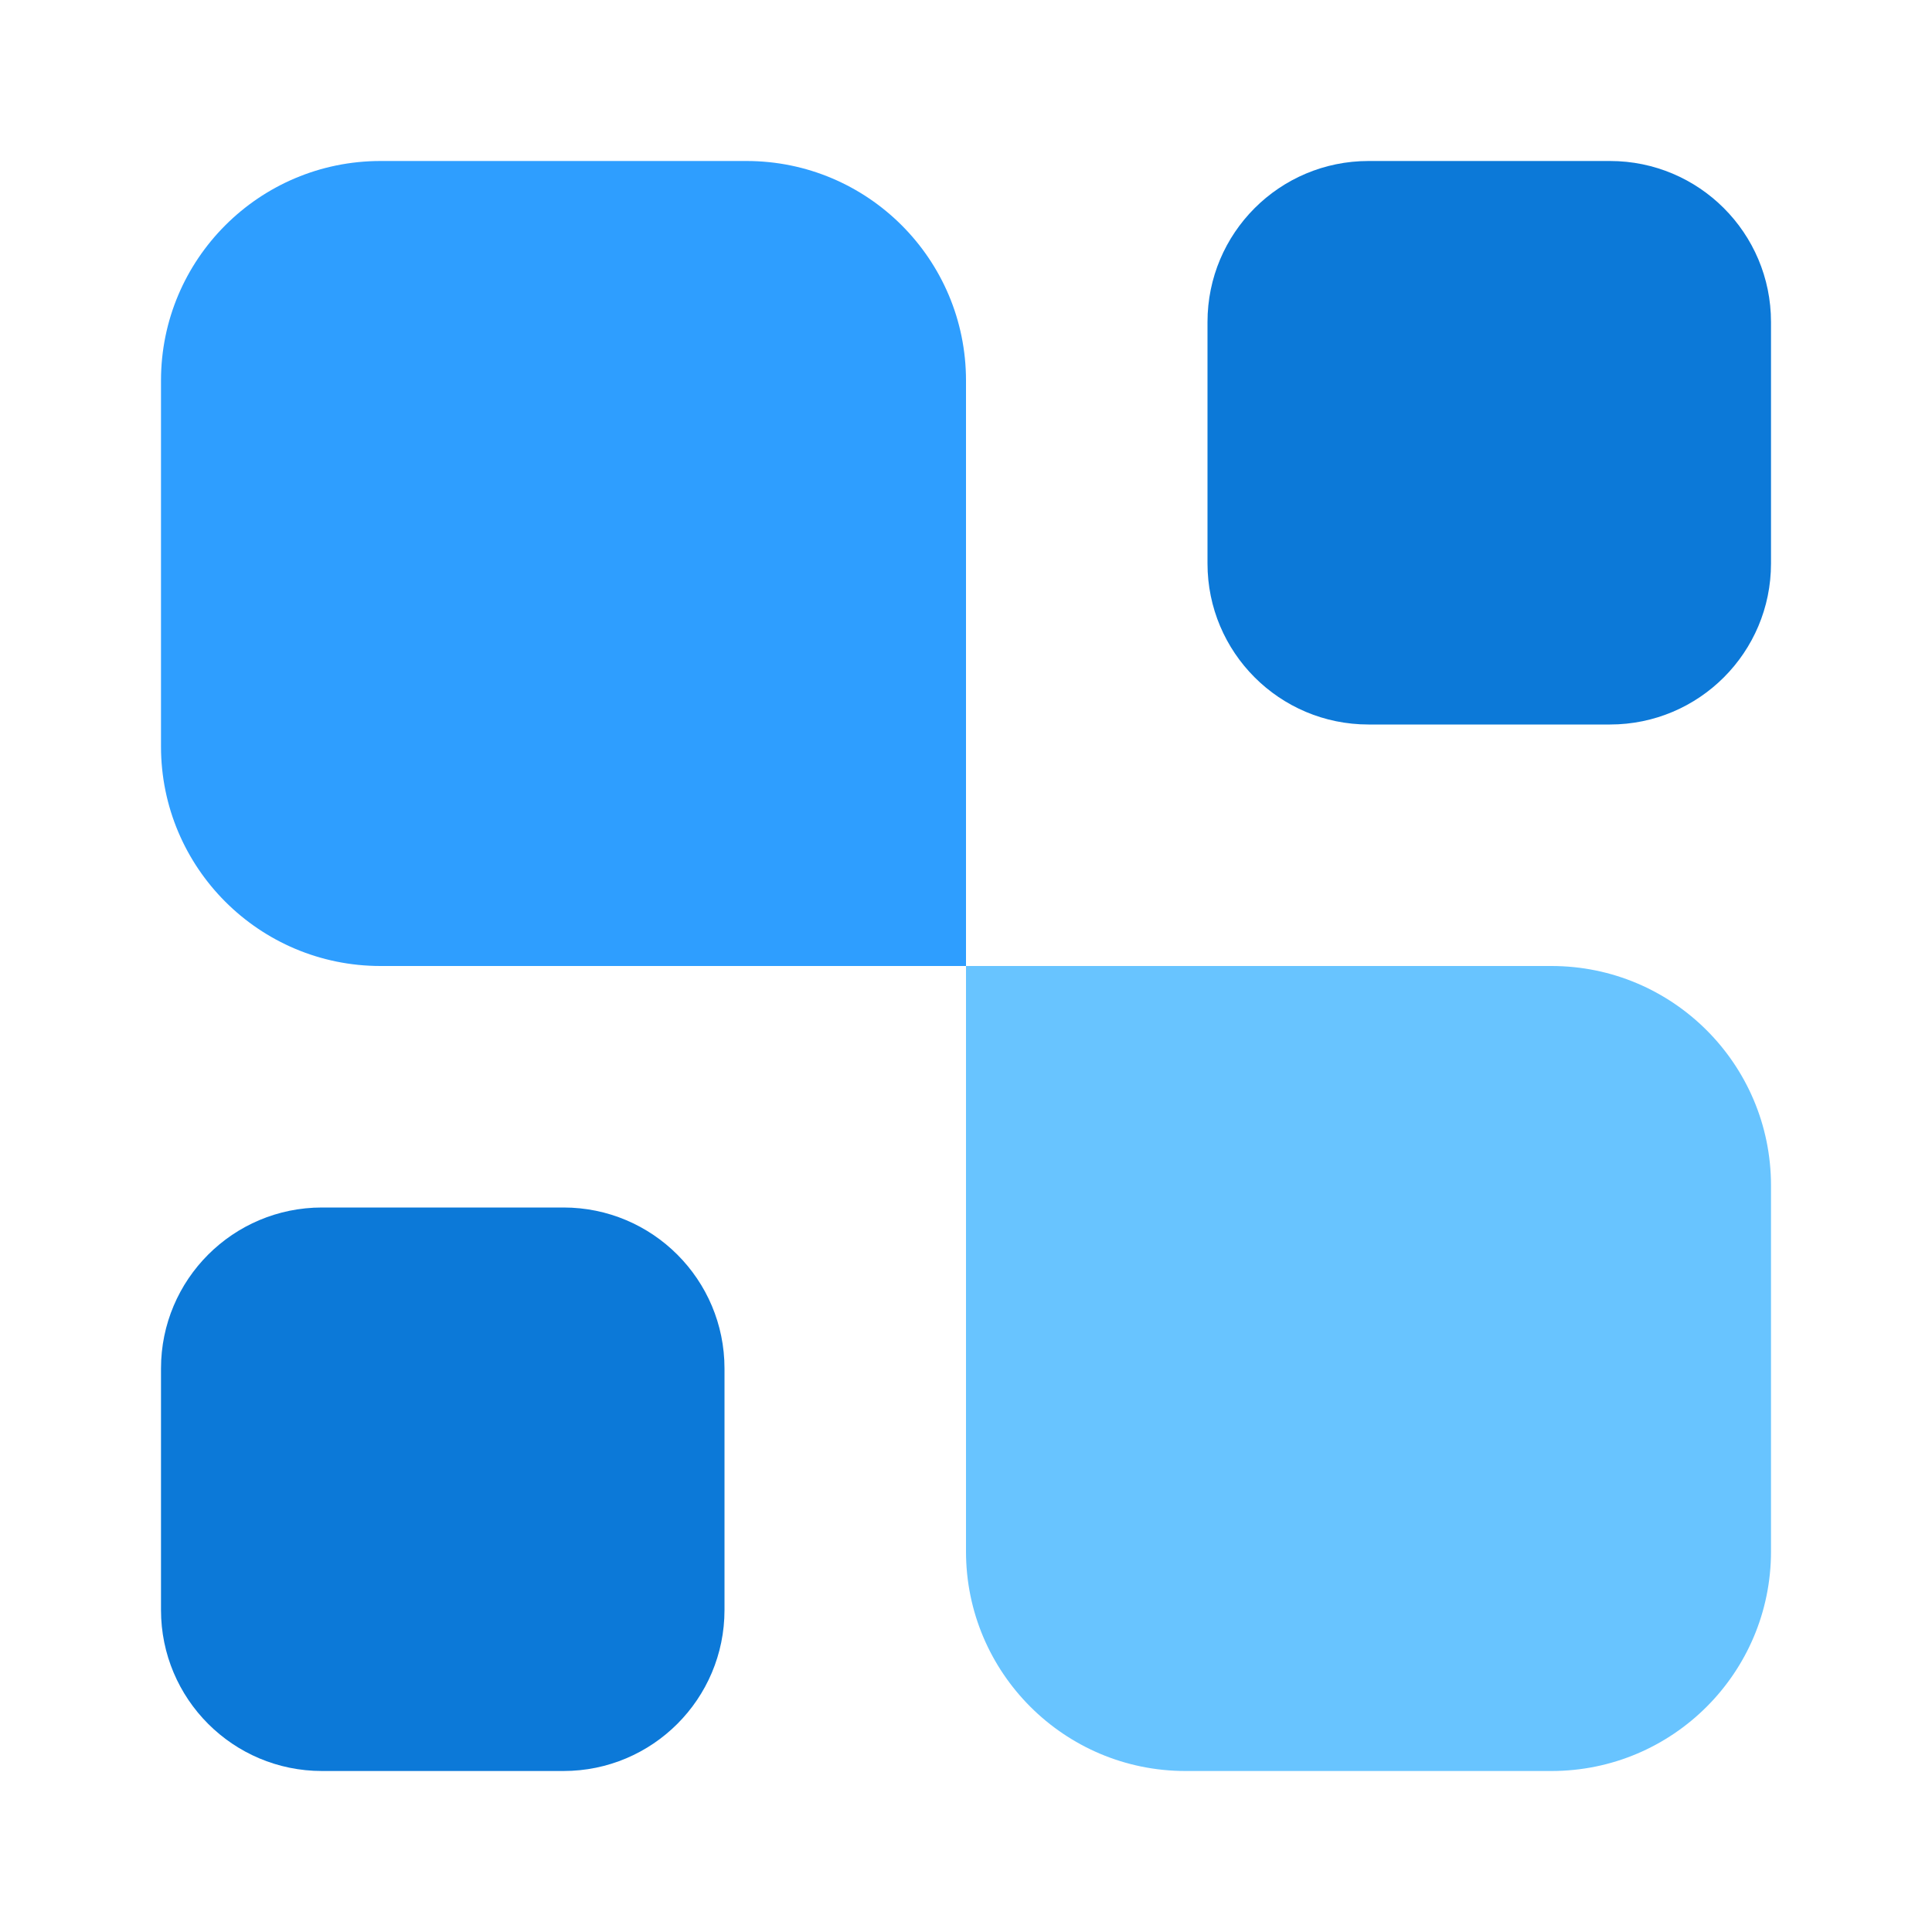
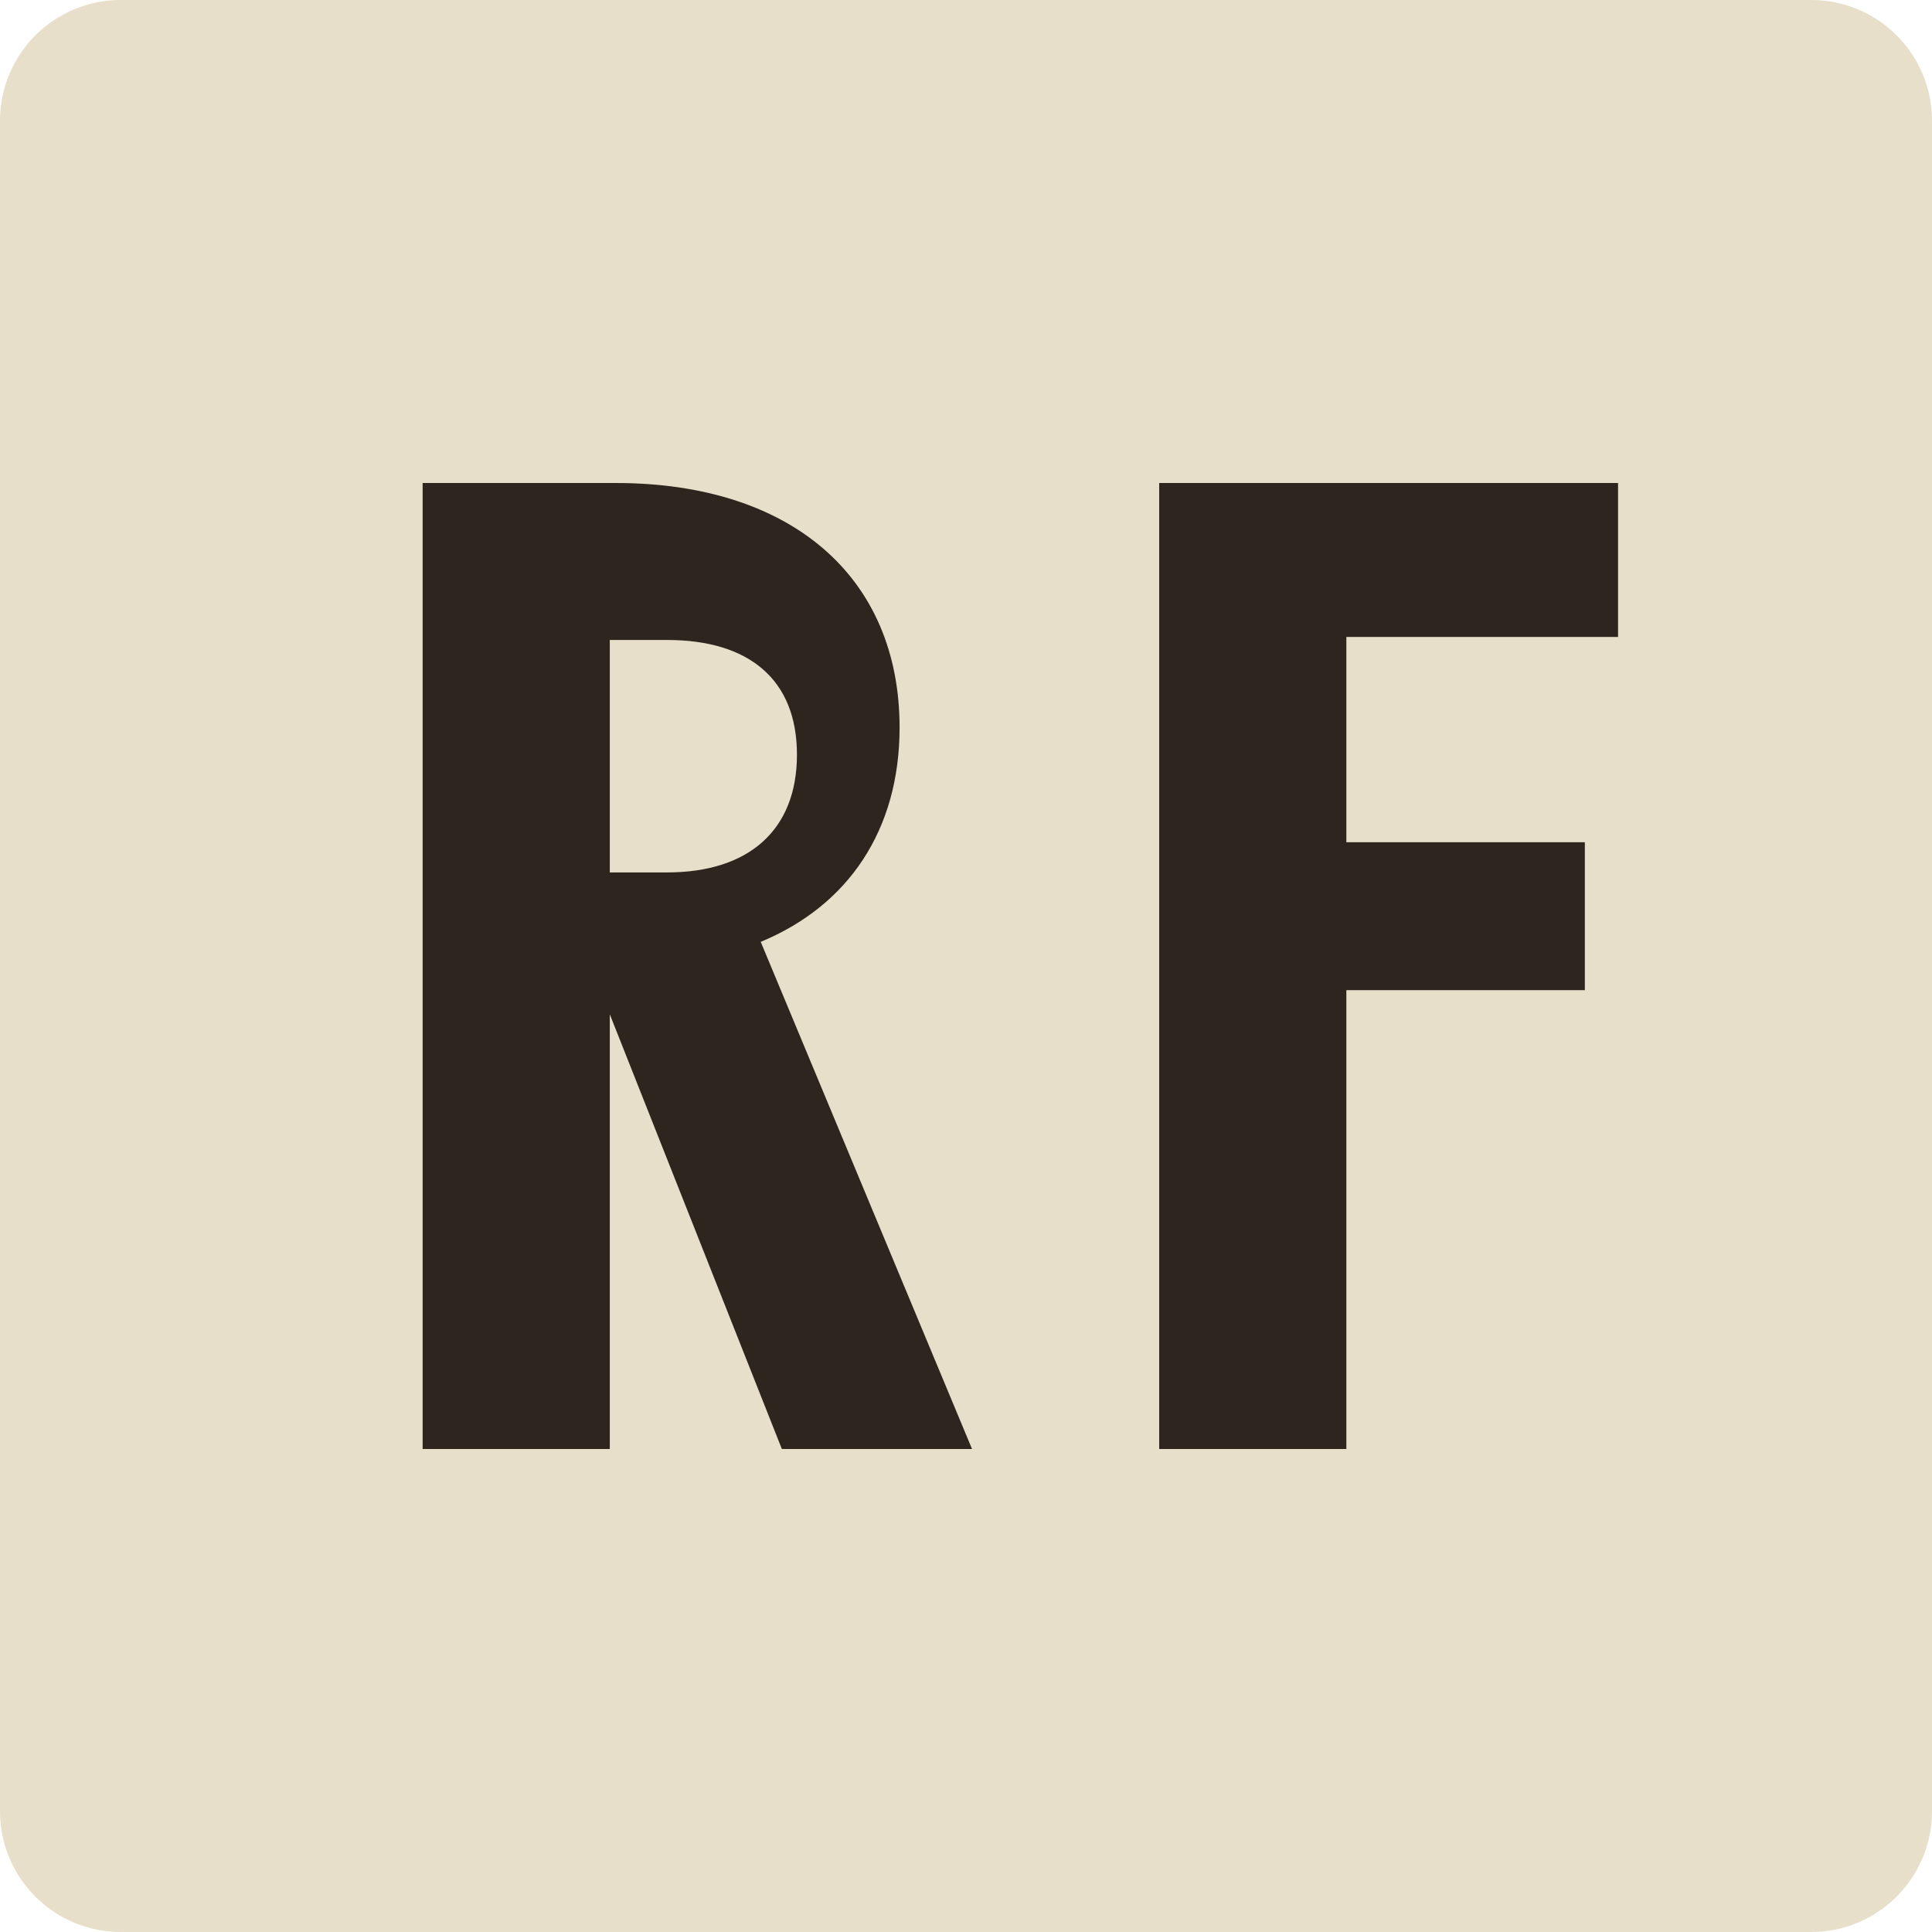
- <svg xmlns="http://www.w3.org/2000/svg" width="24" height="24" viewBox="0 0 24 24" fill="none">
-   <path d="M22 19.273C22 20.779 20.779 22 19.273 22H14.727C13.221 22 12 20.779 12 19.273V12H19.273C20.779 12 22 13.221 22 14.727V19.273Z" fill="#68C4FF" />
-   <path d="M20 2C21.105 2 22 2.895 22 4V7C22 8.105 21.105 9 20 9H17C15.895 9 15 8.105 15 7V4C15 2.895 15.895 2 17 2H20Z" fill="#0C79D8" />
-   <path d="M7 15C8.105 15 9 15.895 9 17V20C9 21.105 8.105 22 7 22H4C2.895 22 2 21.105 2 20V17C2 15.895 2.895 15 4 15H7Z" fill="#0C79D8" />
-   <path d="M12 12H4.727C3.221 12 2 10.779 2 9.273V4.727C2 3.221 3.221 2 4.727 2H9.273C10.779 2 12 3.221 12 4.727V12Z" fill="#2E9EFF" />
+ <svg xmlns="http://www.w3.org/2000/svg" viewBox="0 0 32 32" fill="none">
+   <rect width="32" height="32" rx="2" fill="#e8dfca" />
+   <path d="M7 24V8h3.2c2.9 0 4.7 1.55 4.7 4.05 0 1.7-.85 2.95-2.3 3.55L16.1 24h-3.15l-2.85-7.2H10.1V24H7Zm3.1-9.55h.95c1.35 0 2.15-.7 2.15-1.95s-.8-1.9-2.15-1.9H10.1v3.85Z" fill="#2e251f" />
+   <path d="M19.2 24V8h7.6v2.55h-4.5v3.4h3.95v2.45h-3.95V24h-3.1Z" fill="#2e251f" />
</svg>
